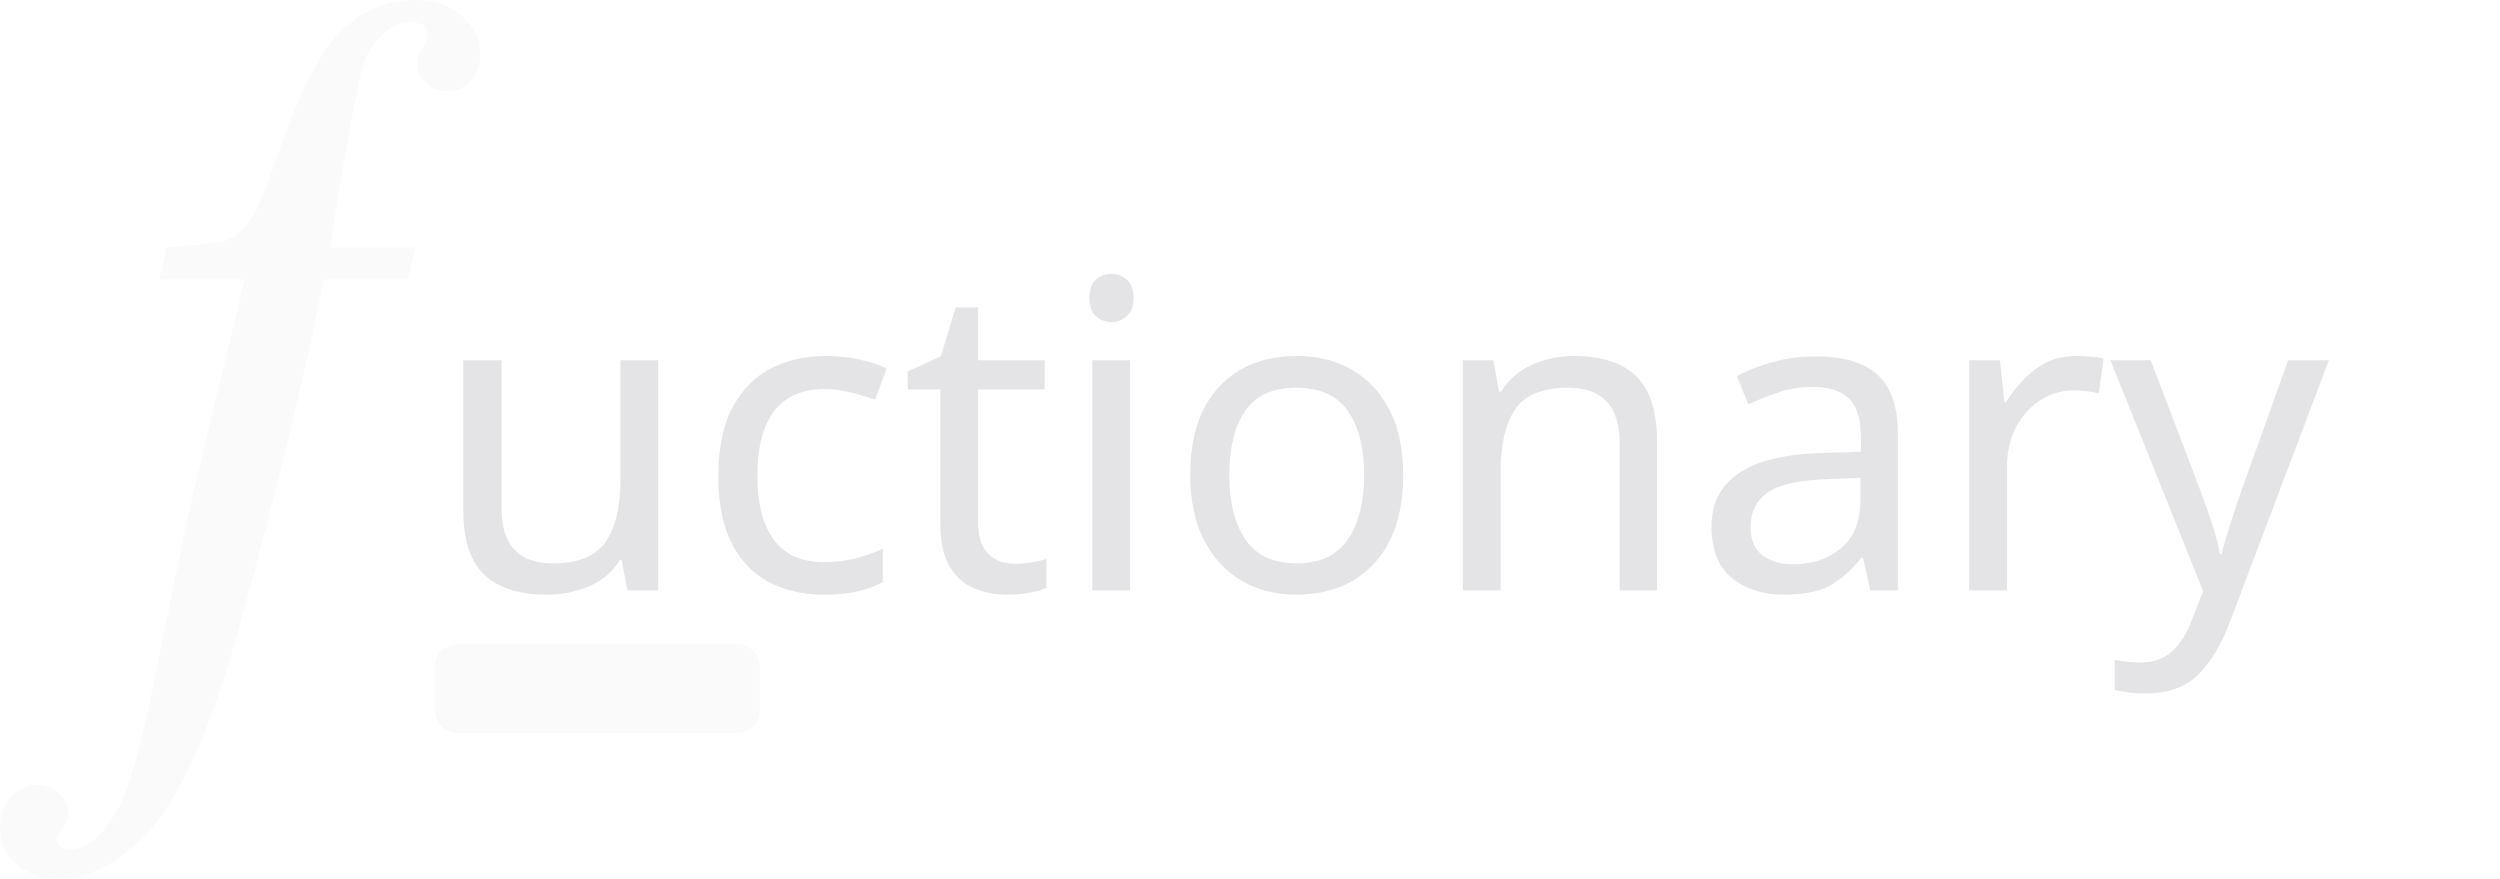
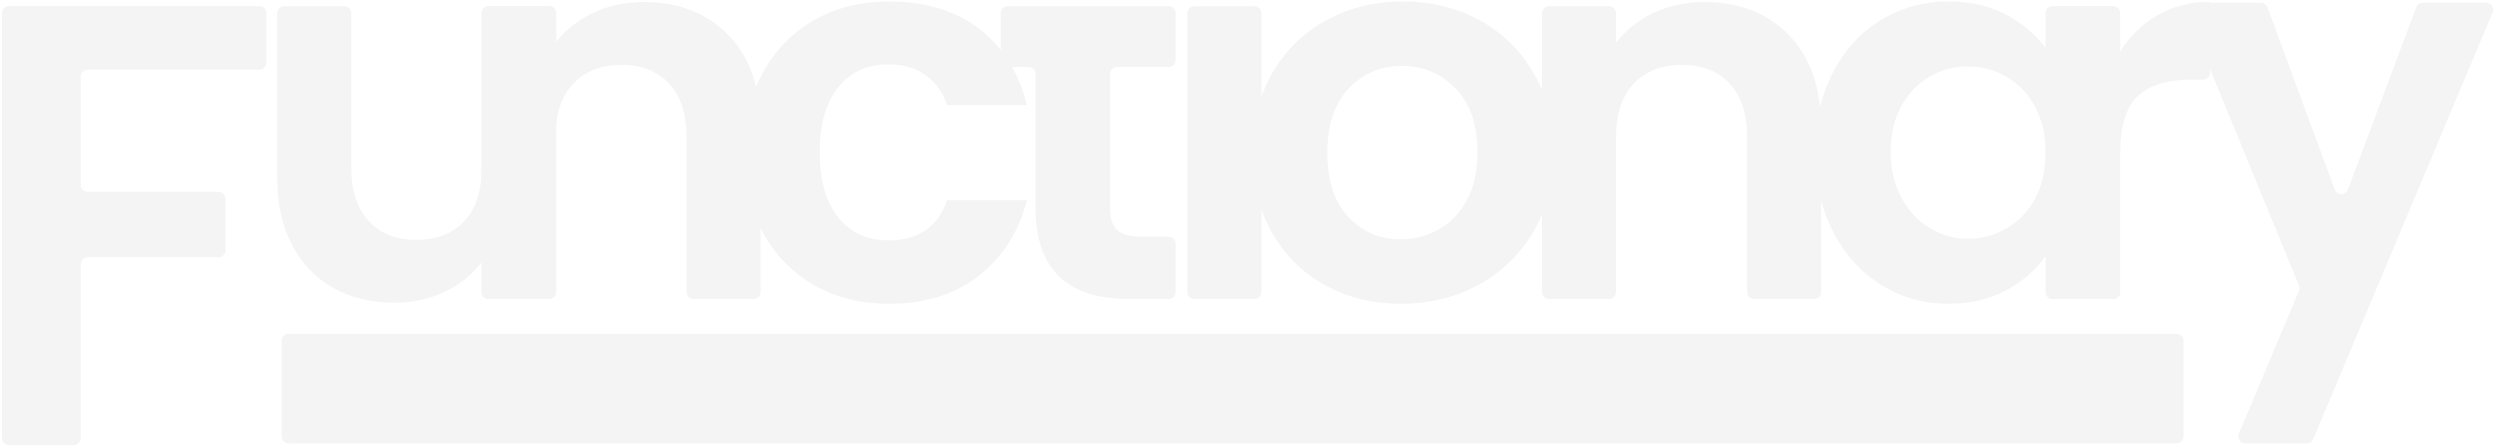
- <svg xmlns="http://www.w3.org/2000/svg" width="885px" height="311px" viewBox="0 0 885 311" version="1.1">
+ <svg xmlns="http://www.w3.org/2000/svg" width="719px" height="128px" viewBox="0 0 719 128" version="1.1">
  <g id="branding" stroke="none" stroke-width="1" fill="none" fill-rule="evenodd">
-     <g id="Artboard" transform="translate(-432, -417)">
-       <g id="Group-2" transform="translate(432, 417)">
-         <g id="Group" fill="#FAFAFA">
-           <rect id="Rectangle" x="154" y="228" width="115" height="31.5" rx="8" />
-           <path d="M116.8,87.586 L147.151,87.586 L144.253,98.877 L114.584,98.877 C108.673,129.555 98.897,169.927 85.256,219.992 C74.57,258.882 62.919,284.485 50.301,296.801 C40.752,306.267 30.919,311 20.802,311 C14.437,311 9.378,309.232 5.627,305.697 C1.876,302.276 0,298.056 0,293.038 C0,288.59 1.307,284.941 3.922,282.09 C6.65,279.239 9.719,277.813 13.129,277.813 C16.085,277.813 18.643,278.839 20.802,280.892 C23.076,282.945 24.213,285.112 24.213,287.393 C24.213,289.902 23.417,292.069 21.826,293.893 C20.689,295.262 20.12,296.345 20.12,297.144 C20.12,298.056 20.518,298.854 21.314,299.539 C22.11,300.337 23.133,300.736 24.383,300.736 C26.657,300.736 28.76,300.166 30.692,299.025 C34.102,297.086 37.456,293.437 40.752,288.077 C44.049,282.717 47.459,272.624 50.983,257.798 C51.665,255.289 56.553,231.625 65.647,186.805 C66.443,182.814 73.433,153.504 86.62,98.877 L56.439,98.877 L58.997,87.586 C70.251,86.788 77.299,85.933 80.14,85.02 C83.096,83.994 85.54,82.169 87.472,79.546 C90.428,75.669 93.838,68.028 97.703,56.623 C106.001,32.446 113.958,16.936 121.575,10.093 C129.077,3.365 137.432,0 146.64,0 C153.688,0 159.314,1.882 163.521,5.645 C167.84,9.409 170,13.914 170,19.16 C170,23.151 168.863,26.345 166.59,28.739 C164.316,31.134 161.588,32.332 158.405,32.332 C155.45,32.332 152.892,31.363 150.732,29.424 C148.686,27.371 147.663,25.147 147.663,22.752 C147.663,20.927 148.288,18.989 149.539,16.936 C150.789,14.769 151.414,13.229 151.414,12.317 C151.414,11.063 150.903,9.979 149.88,9.067 C148.856,8.268 147.379,7.869 145.446,7.869 C141.809,7.869 138.512,9.238 135.557,11.975 C131.578,15.738 128.963,20.528 127.713,26.344 C124.644,40.144 121.006,60.558 116.8,87.586 Z" id="Path" fill-rule="nonzero" />
-         </g>
-         <text id="uctionary" font-family="Poppins-Medium, Poppins" font-size="152" font-weight="400" fill="#E4E4E7">
-           <tspan x="152" y="209">uctionary</tspan>
-         </text>
+     <g id="Artboard" transform="translate(-276, -146)" fill="#F4F4F5">
+       <g id="Group-3" transform="translate(276.575, 146.424)">
+         <rect id="Rectangle" x="80.425" y="95.576" width="547" height="31.5" rx="2" />
+         <path d="M76.029,3.326 L76.029,17.614 C76.029,18.719 75.134,19.614 74.029,19.614 L24.634,19.614 C23.529,19.614 22.634,20.509 22.634,21.614 L22.634,52.719 C22.634,53.824 23.529,54.719 24.634,54.719 L62.264,54.719 C63.369,54.719 64.264,55.614 64.264,56.719 L64.264,71.552 C64.264,72.657 63.369,73.552 62.264,73.552 L24.634,73.552 C23.529,73.552 22.634,74.447 22.634,75.552 L22.634,125.576 C22.634,126.681 21.739,127.576 20.634,127.576 L2,127.576 C0.895,127.576 5.7935996e-16,126.681 0,125.576 L0,3.326 C-1.3527075e-16,2.221 0.895,1.326 2,1.326 L74.029,1.326 C75.134,1.326 76.029,2.221 76.029,3.326 Z" id="Path" fill-rule="nonzero" />
+         <path d="M159.409,3.368 L159.409,83.576 C159.409,84.681 158.514,85.576 157.409,85.576 L139.977,85.576 C138.872,85.576 137.977,84.681 137.977,83.576 L137.977,74.936 L137.977,74.936 C135.241,78.584 131.669,81.447 127.261,83.524 C122.853,85.601 118.065,86.64 112.897,86.64 C106.31,86.64 100.484,85.247 95.417,82.46 C90.35,79.673 86.373,75.569 83.485,70.148 C80.597,64.727 79.153,58.267 79.153,50.768 L79.153,3.368 C79.153,2.263 80.048,1.368 81.153,1.368 L98.433,1.368 C99.538,1.368 100.433,2.263 100.433,3.368 L100.433,47.728 L100.433,47.728 C100.433,54.416 102.105,59.559 105.449,63.156 C108.793,66.753 113.353,68.552 119.129,68.552 C125.006,68.552 129.617,66.753 132.961,63.156 C136.305,59.559 137.977,54.416 137.977,47.728 L137.977,3.368 C137.977,2.263 138.872,1.368 139.977,1.368 L157.409,1.368 C158.514,1.368 159.409,2.263 159.409,3.368 Z" id="Path" fill-rule="nonzero" />
+         <path d="M213.441,43.472 C213.441,34.757 215.214,27.132 218.761,20.596 C222.308,14.06 227.222,8.993 233.505,5.396 C239.788,1.799 246.982,2.84217094e-14 255.089,2.84217094e-14 C265.526,2.84217094e-14 274.165,2.609 281.005,7.828 C287.845,13.047 292.43,20.368 294.761,29.792 L271.809,29.792 C270.593,26.144 268.541,23.281 265.653,21.204 C262.765,19.127 259.193,18.088 254.937,18.088 C248.857,18.088 244.044,20.292 240.497,24.7 C236.95,29.108 235.177,35.365 235.177,43.472 C235.177,51.477 236.95,57.684 240.497,62.092 C244.044,66.5 248.857,68.704 254.937,68.704 C263.55,68.704 269.174,64.853 271.809,57.152 L294.761,57.152 C292.43,66.272 287.82,73.517 280.929,78.888 C274.038,84.259 265.425,86.944 255.089,86.944 C246.982,86.944 239.788,85.145 233.505,81.548 C227.222,77.951 222.308,72.884 218.761,66.348 C215.214,59.812 213.441,52.187 213.441,43.472 Z" id="Path" fill-rule="nonzero" />
+         <path d="M318.689,20.848 L318.689,59.584 L318.689,59.584 C318.689,62.421 319.373,64.473 320.741,65.74 C322.109,67.007 324.414,67.64 327.657,67.64 L335.537,67.64 C336.642,67.64 337.537,68.535 337.537,69.64 L337.537,83.576 C337.537,84.681 336.642,85.576 335.537,85.576 L324.161,85.576 L324.161,85.576 C306.225,85.576 297.257,76.861 297.257,59.432 L297.257,20.848 C297.257,19.743 296.362,18.848 295.257,18.848 L289.225,18.848 C288.12,18.848 287.225,17.953 287.225,16.848 L287.225,3.368 C287.225,2.263 288.12,1.368 289.225,1.368 L297.257,1.368 L318.689,1.368 L335.537,1.368 C336.642,1.368 337.537,2.263 337.537,3.368 L337.537,16.848 C337.537,17.953 336.642,18.848 335.537,18.848 L320.689,18.848 C319.584,18.848 318.689,19.743 318.689,20.848 Z" id="Path" fill-rule="nonzero" />
+         <path d="M362.193,3.368 L362.193,83.576 C362.193,84.681 361.298,85.576 360.193,85.576 L342.913,85.576 C341.808,85.576 340.913,84.681 340.913,83.576 L340.913,3.368 C340.913,2.263 341.808,1.368 342.913,1.368 L360.193,1.368 C361.298,1.368 362.193,2.263 362.193,3.368 Z" id="Shape" fill-rule="nonzero" />
+         <path d="M402.305,86.944 C394.198,86.944 386.902,85.145 380.417,81.548 C373.932,77.951 368.84,72.859 365.141,66.272 C361.442,59.685 359.593,52.085 359.593,43.472 C359.593,34.859 361.493,27.259 365.293,20.672 C369.093,14.085 374.286,8.993 380.873,5.396 C387.46,1.799 394.806,2.84217094e-14 402.913,2.84217094e-14 C411.02,2.84217094e-14 418.366,1.799 424.953,5.396 C431.54,8.993 436.733,14.085 440.533,20.672 C444.333,27.259 446.233,34.859 446.233,43.472 C446.233,52.085 444.282,59.685 440.381,66.272 C436.48,72.859 431.21,77.951 424.573,81.548 C417.936,85.145 410.513,86.944 402.305,86.944 Z M402.305,68.4 C406.156,68.4 409.778,67.463 413.173,65.588 C416.568,63.713 419.278,60.901 421.305,57.152 C423.332,53.403 424.345,48.843 424.345,43.472 C424.345,35.467 422.242,29.311 418.037,25.004 C413.832,20.697 408.689,18.544 402.609,18.544 C396.529,18.544 391.437,20.697 387.333,25.004 C383.229,29.311 381.177,35.467 381.177,43.472 C381.177,51.477 383.178,57.633 387.181,61.94 C391.184,66.247 396.225,68.4 402.305,68.4 Z" id="Shape" fill-rule="nonzero" />
+         <path d="M489.577,0.152 C499.609,0.152 507.716,3.319 513.897,9.652 C520.078,15.985 523.169,24.827 523.169,36.176 L523.169,83.576 C523.169,84.681 522.274,85.576 521.169,85.576 L503.889,85.576 C502.784,85.576 501.889,84.681 501.889,83.576 L501.889,39.064 L501.889,39.064 C501.889,32.376 500.217,27.233 496.873,23.636 C493.529,20.039 488.969,18.24 483.193,18.24 C477.316,18.24 472.68,20.039 469.285,23.636 C465.89,27.233 464.193,32.376 464.193,39.064 L464.193,83.576 C464.193,84.681 463.298,85.576 462.193,85.576 L444.913,85.576 C443.808,85.576 442.913,84.681 442.913,83.576 L442.913,3.368 C442.913,2.263 443.808,1.368 444.913,1.368 L462.193,1.368 C463.298,1.368 464.193,2.263 464.193,3.368 L464.193,11.856 L464.193,11.856 C467.03,8.208 470.653,5.345 475.061,3.268 C479.469,1.191 484.308,0.152 489.577,0.152 Z" id="Path" fill-rule="nonzero" />
+         <path d="M521.441,43.168 C521.441,34.656 523.138,27.107 526.533,20.52 C529.928,13.933 534.538,8.867 540.365,5.32 C546.192,1.773 552.702,2.84217094e-14 559.897,2.84217094e-14 C566.18,2.84217094e-14 571.677,1.267 576.389,3.8 C581.101,6.333 584.876,9.525 587.713,13.376 L587.713,3.368 C587.713,2.263 588.608,1.368 589.713,1.368 L607.145,1.368 C608.25,1.368 609.145,2.263 609.145,3.368 L609.145,83.576 C609.145,84.681 608.25,85.576 607.145,85.576 L589.713,85.576 C588.608,85.576 587.713,84.681 587.713,83.576 L587.713,73.264 L587.713,73.264 C584.977,77.216 581.202,80.484 576.389,83.068 C571.576,85.652 566.028,86.944 559.745,86.944 C552.652,86.944 546.192,85.12 540.365,81.472 C534.538,77.824 529.928,72.681 526.533,66.044 C523.138,59.407 521.441,51.781 521.441,43.168 Z M587.713,43.472 C587.713,38.304 586.7,33.871 584.673,30.172 C582.646,26.473 579.91,23.636 576.465,21.66 C573.02,19.684 569.321,18.696 565.369,18.696 C561.417,18.696 557.769,19.659 554.425,21.584 C551.081,23.509 548.37,26.321 546.293,30.02 C544.216,33.719 543.177,38.101 543.177,43.168 C543.177,48.235 544.216,52.668 546.293,56.468 C548.37,60.268 551.106,63.181 554.501,65.208 C557.896,67.235 561.518,68.248 565.369,68.248 C569.321,68.248 573.02,67.26 576.465,65.284 C579.91,63.308 582.646,60.471 584.673,56.772 C586.7,53.073 587.713,48.64 587.713,43.472 Z" id="Shape" fill-rule="nonzero" />
+         <path d="M609.193,14.44 C611.929,9.981 615.501,6.485 619.909,3.952 C624.317,1.419 629.358,0.152 635.033,0.152 L635.033,20.496 C635.033,21.601 634.138,22.496 633.033,22.496 L629.409,22.496 L629.409,22.496 C622.721,22.496 617.68,24.067 614.285,27.208 C610.89,30.349 609.193,35.821 609.193,43.624 L609.193,83.576 C609.193,84.681 608.298,85.576 607.193,85.576 L589.913,85.576 C588.808,85.576 587.913,84.681 587.913,83.576 L587.913,3.368 C587.913,2.263 588.808,1.368 589.913,1.368 L607.193,1.368 C608.298,1.368 609.193,2.263 609.193,3.368 L609.193,14.44 L609.193,14.44 Z" id="Path" fill-rule="nonzero" />
+         <path d="M716.306,3.143 L664.714,125.851 C664.402,126.593 663.675,127.076 662.87,127.076 L645.174,127.076 C644.07,127.076 643.174,126.181 643.174,125.076 C643.174,124.81 643.227,124.546 643.331,124.301 L660.607,83.215 C660.813,82.724 660.815,82.171 660.613,81.679 L628.32,3.128 C627.9,2.107 628.388,0.938 629.409,0.518 C629.65,0.419 629.909,0.368 630.17,0.368 L649.656,0.368 C650.493,0.368 651.242,0.889 651.532,1.675 L670.922,54.15 C671.305,55.186 672.455,55.716 673.491,55.333 C674.036,55.132 674.467,54.703 674.671,54.159 L694.339,1.666 C694.631,0.885 695.378,0.368 696.211,0.368 L714.463,0.368 C715.567,0.368 716.463,1.263 716.463,2.368 C716.463,2.634 716.409,2.898 716.306,3.143 Z" id="Path" fill-rule="nonzero" />
+         <path d="M184.577,0.152 C194.609,0.152 202.716,3.319 208.897,9.652 C215.078,15.985 218.169,24.827 218.169,36.176 L218.169,83.576 C218.169,84.681 217.274,85.576 216.169,85.576 L198.889,85.576 C197.784,85.576 196.889,84.681 196.889,83.576 L196.889,39.064 L196.889,39.064 C196.889,32.376 195.217,27.233 191.873,23.636 C188.529,20.039 183.969,18.24 178.193,18.24 C172.316,18.24 167.68,20.039 164.285,23.636 C160.89,27.233 159.193,32.376 159.193,39.064 L159.193,83.576 C159.193,84.681 158.298,85.576 157.193,85.576 L139.913,85.576 C138.808,85.576 137.913,84.681 137.913,83.576 L137.913,3.368 C137.913,2.263 138.808,1.368 139.913,1.368 L157.193,1.368 C158.298,1.368 159.193,2.263 159.193,3.368 L159.193,11.856 L159.193,11.856 C162.03,8.208 165.653,5.345 170.061,3.268 C174.469,1.191 179.308,0.152 184.577,0.152 Z" id="Path" fill-rule="nonzero" />
      </g>
    </g>
  </g>
</svg>
